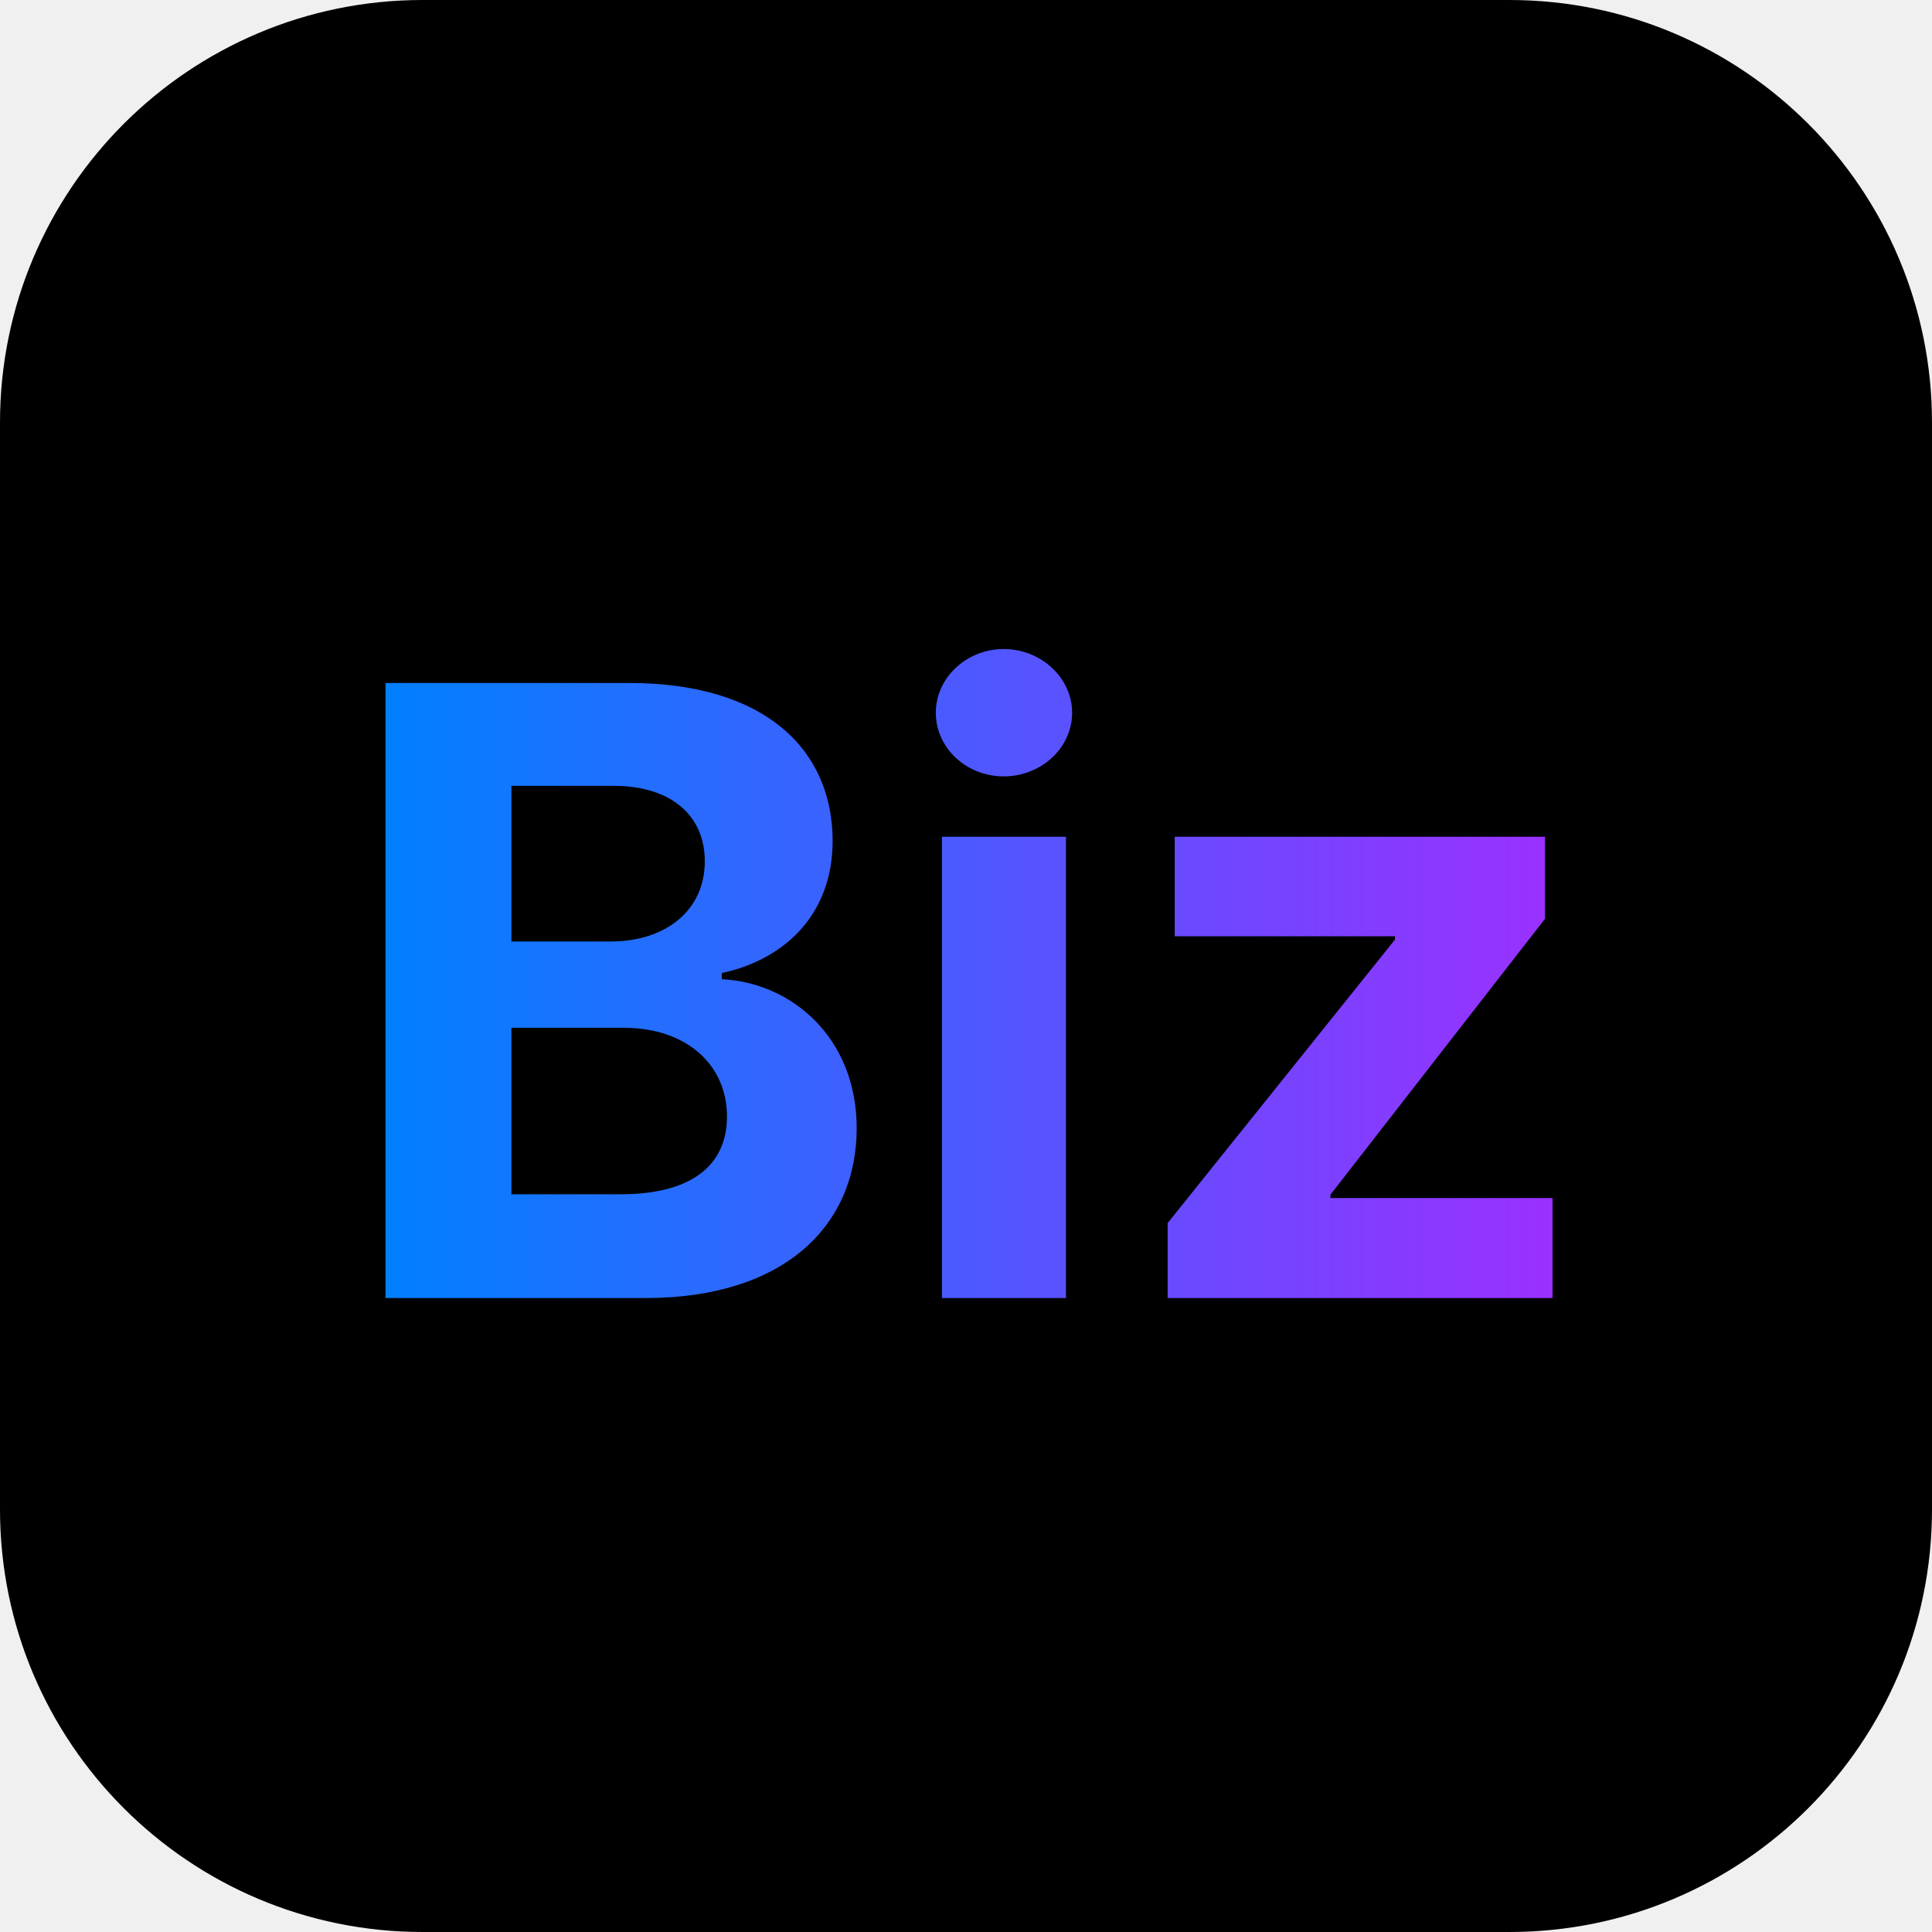
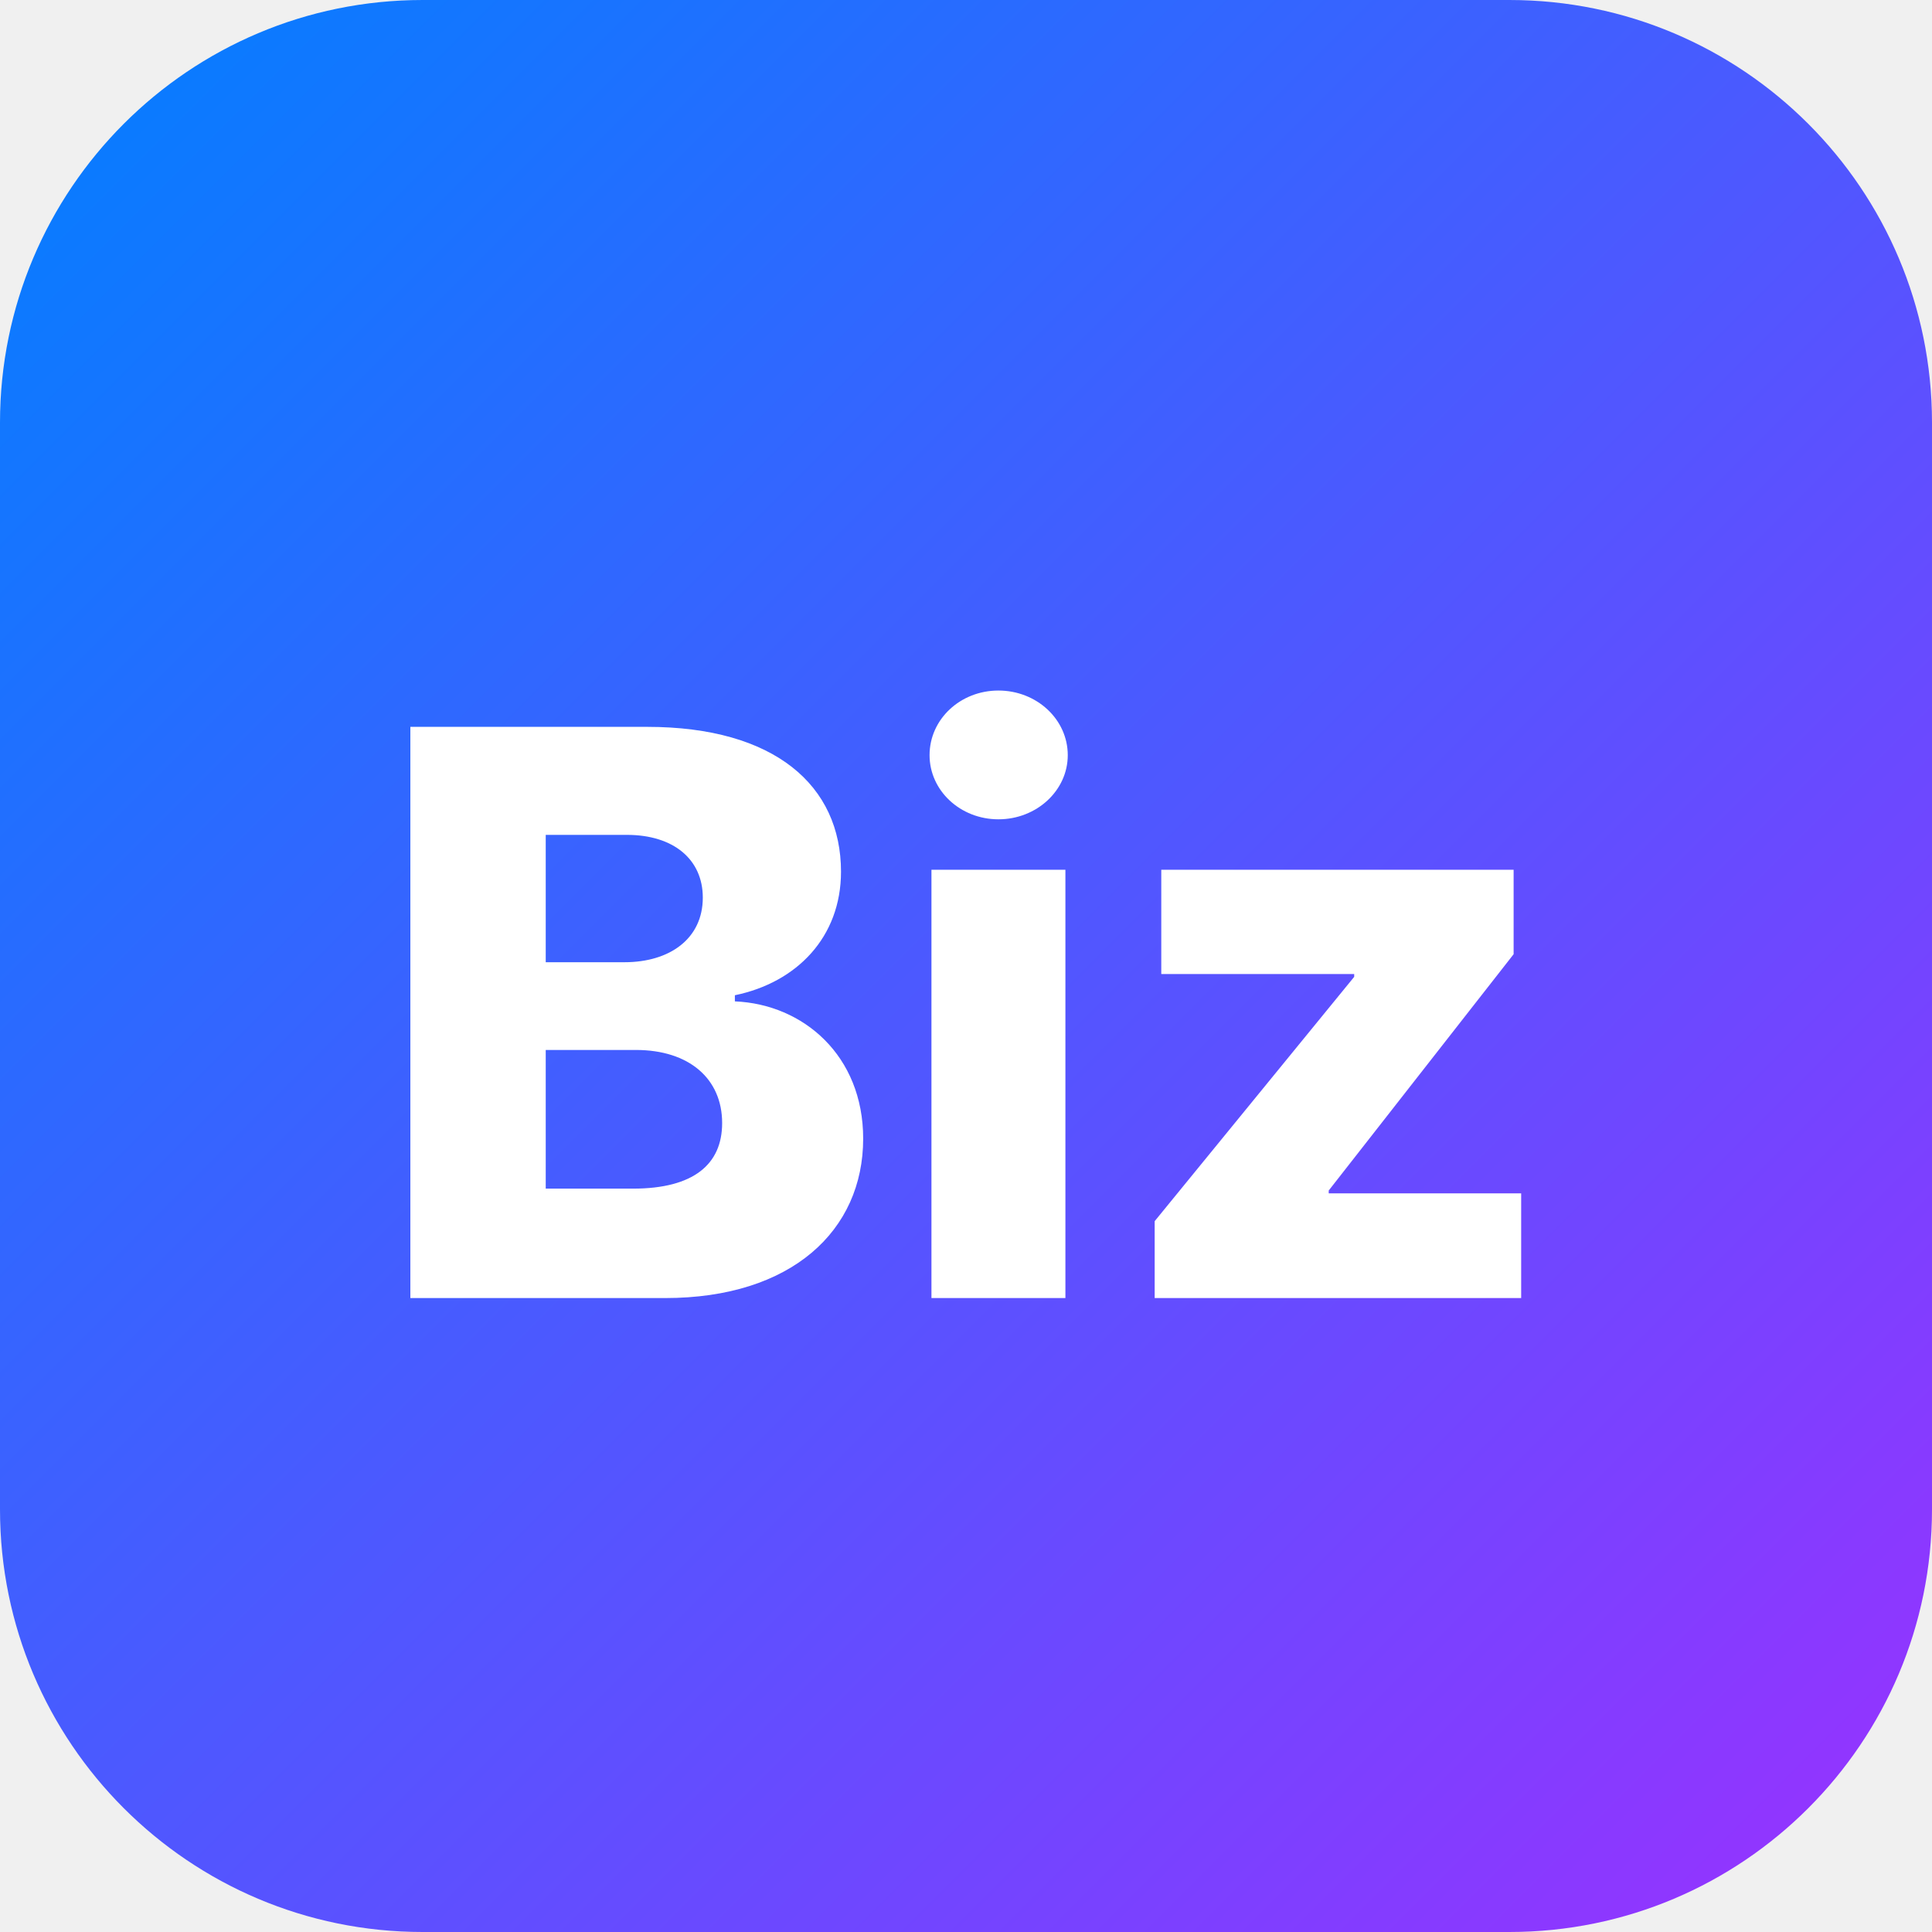
<svg xmlns="http://www.w3.org/2000/svg" viewBox="0 0 64 64" role="img" aria-label="Biz">
  <defs>
-     <linearGradient id="brand" x1="0%" y1="50%" x2="100%" y2="50%">
+     <linearGradient id="brand" x1="0%" y1="0%" x2="100%" y2="100%">
      <stop offset="0%" stop-color="#0080ff" />
      <stop offset="100%" stop-color="#9b30ff" />
    </linearGradient>
  </defs>
-   <rect width="64" height="64" rx="14" fill="#000000" />
-   <text x="32" y="43" font-family="Inter, system-ui, -apple-system, BlinkMacSystemFont, sans-serif" font-size="28" font-weight="700" text-anchor="middle" fill="url(#brand)">Biz</text>
+   <rect width="64" height="64" rx="14" fill="url(#brand)" />
+   <text x="32" y="43" font-family="Inter, system-ui, -apple-system, BlinkMacSystemFont, sans-serif" font-size="26" font-weight="800" text-anchor="middle" fill="#ffffff">Biz</text>
</svg>
